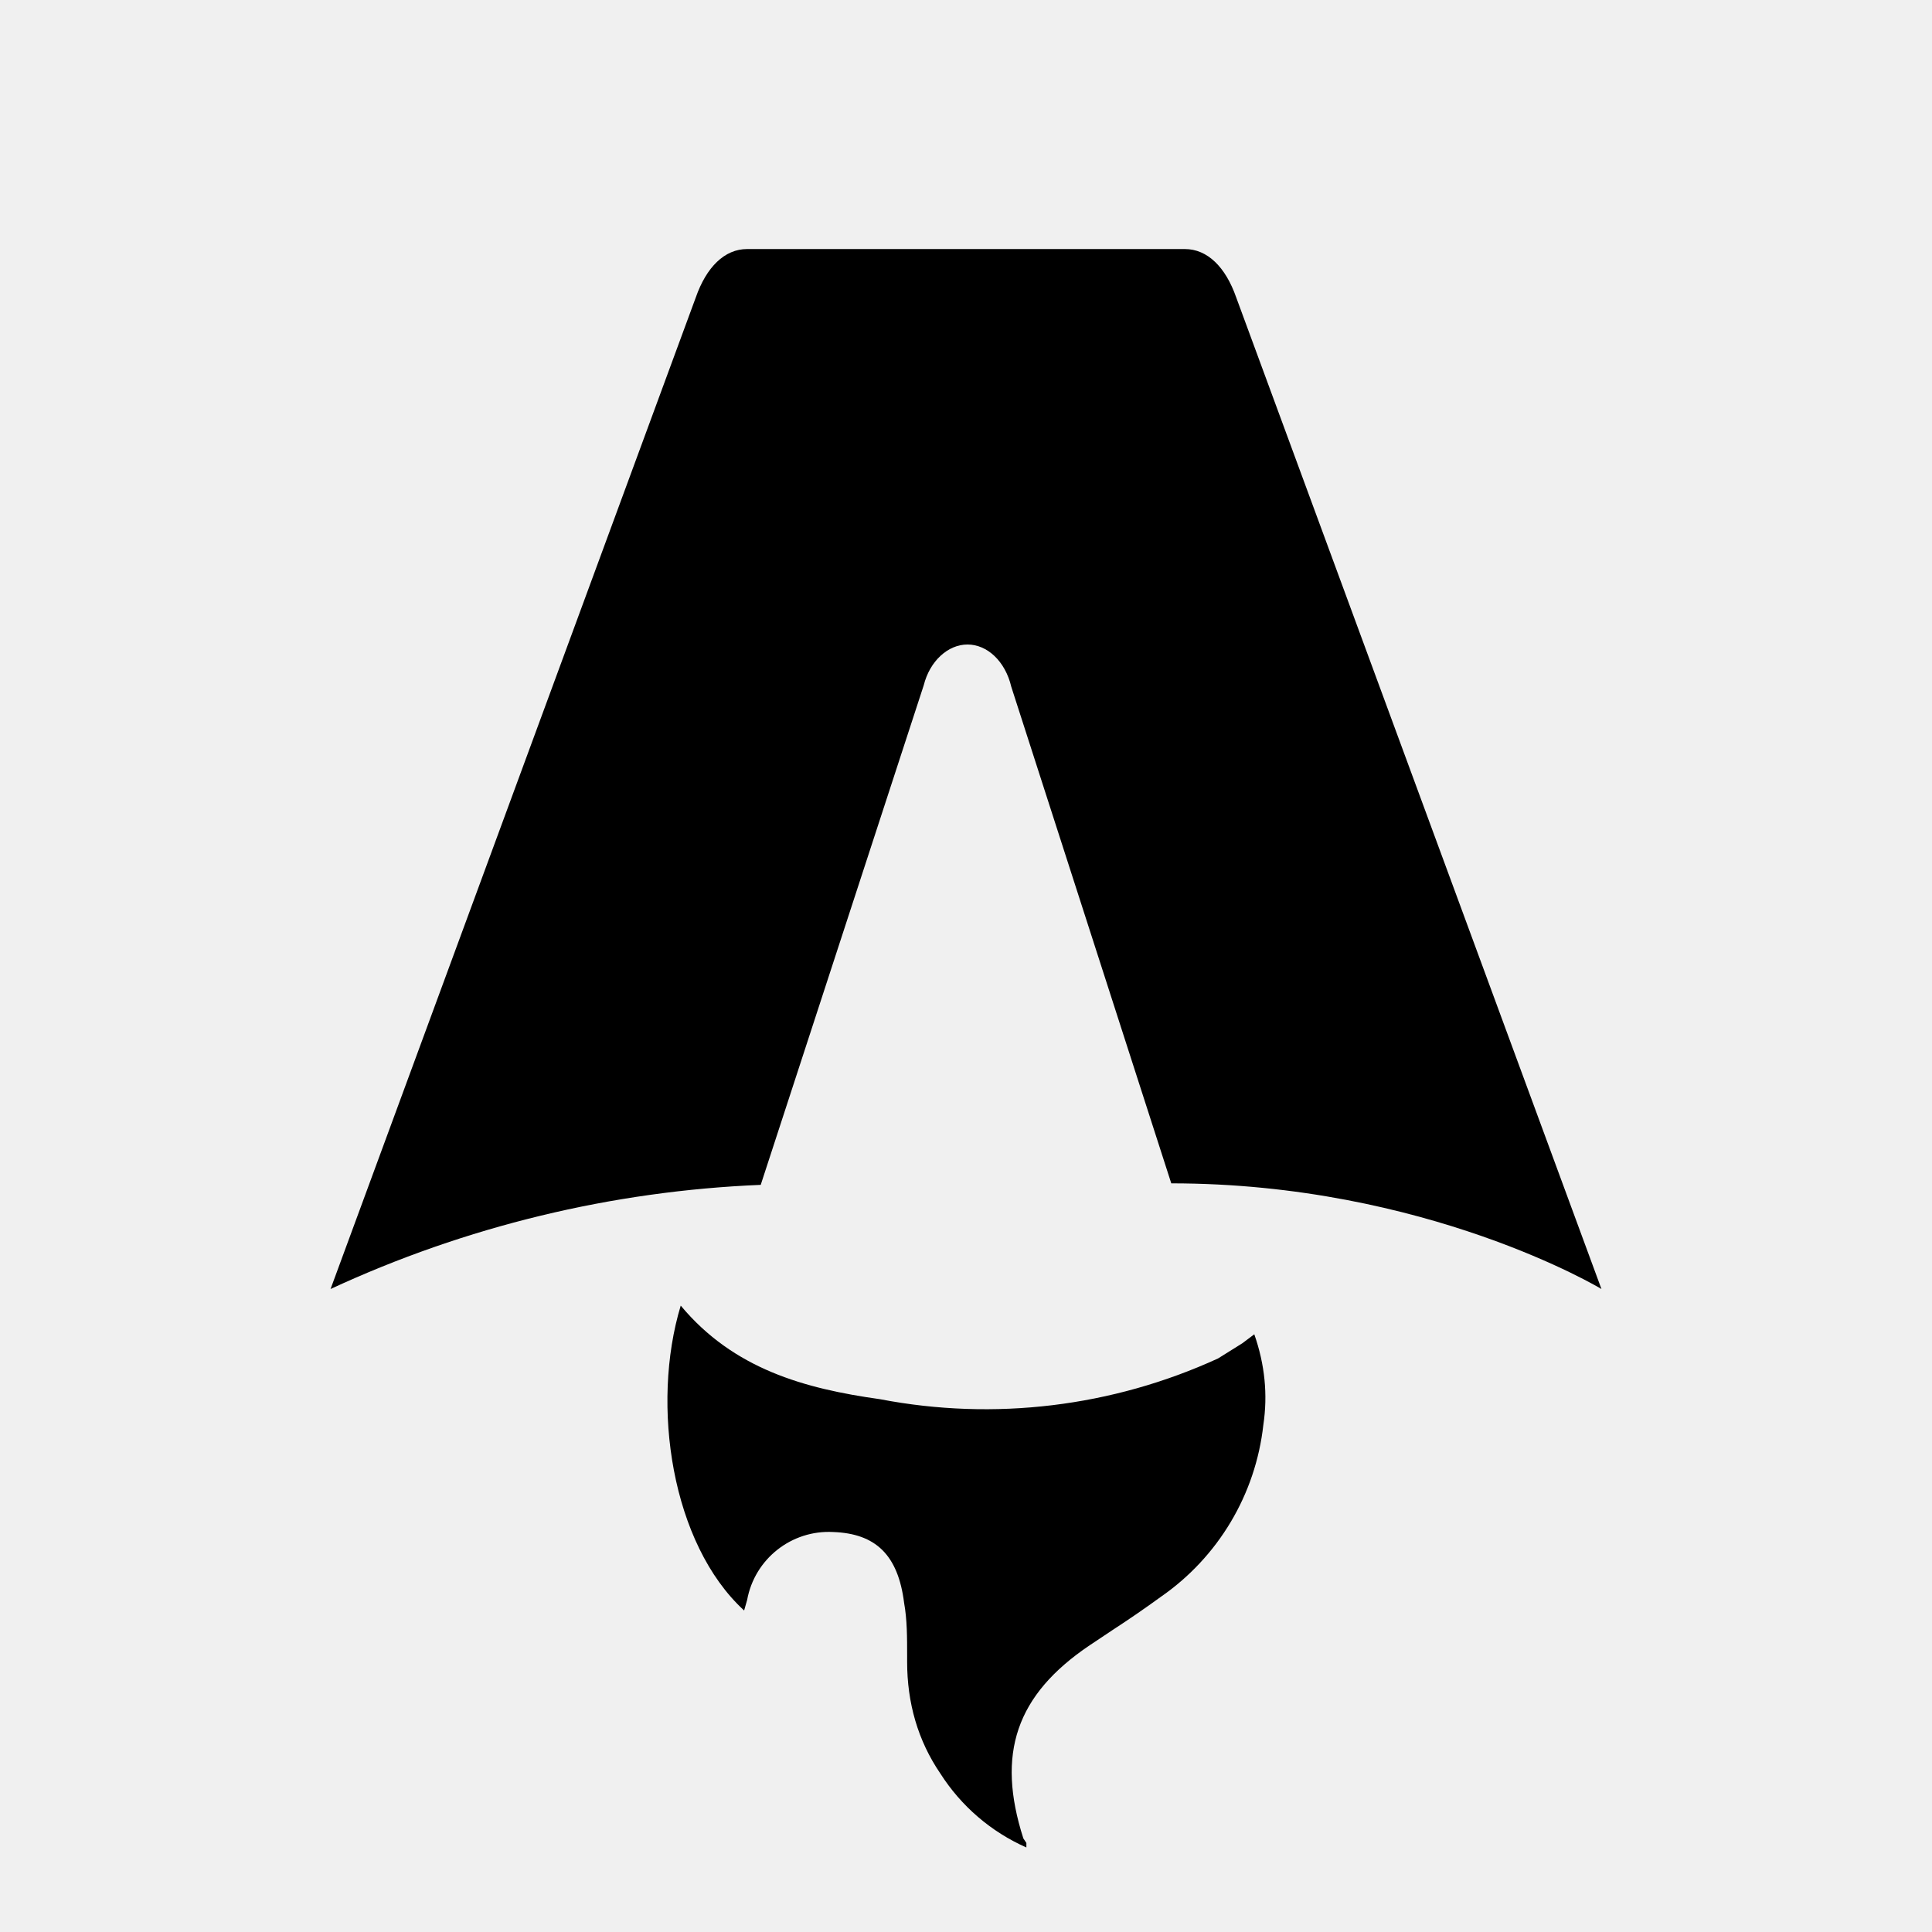
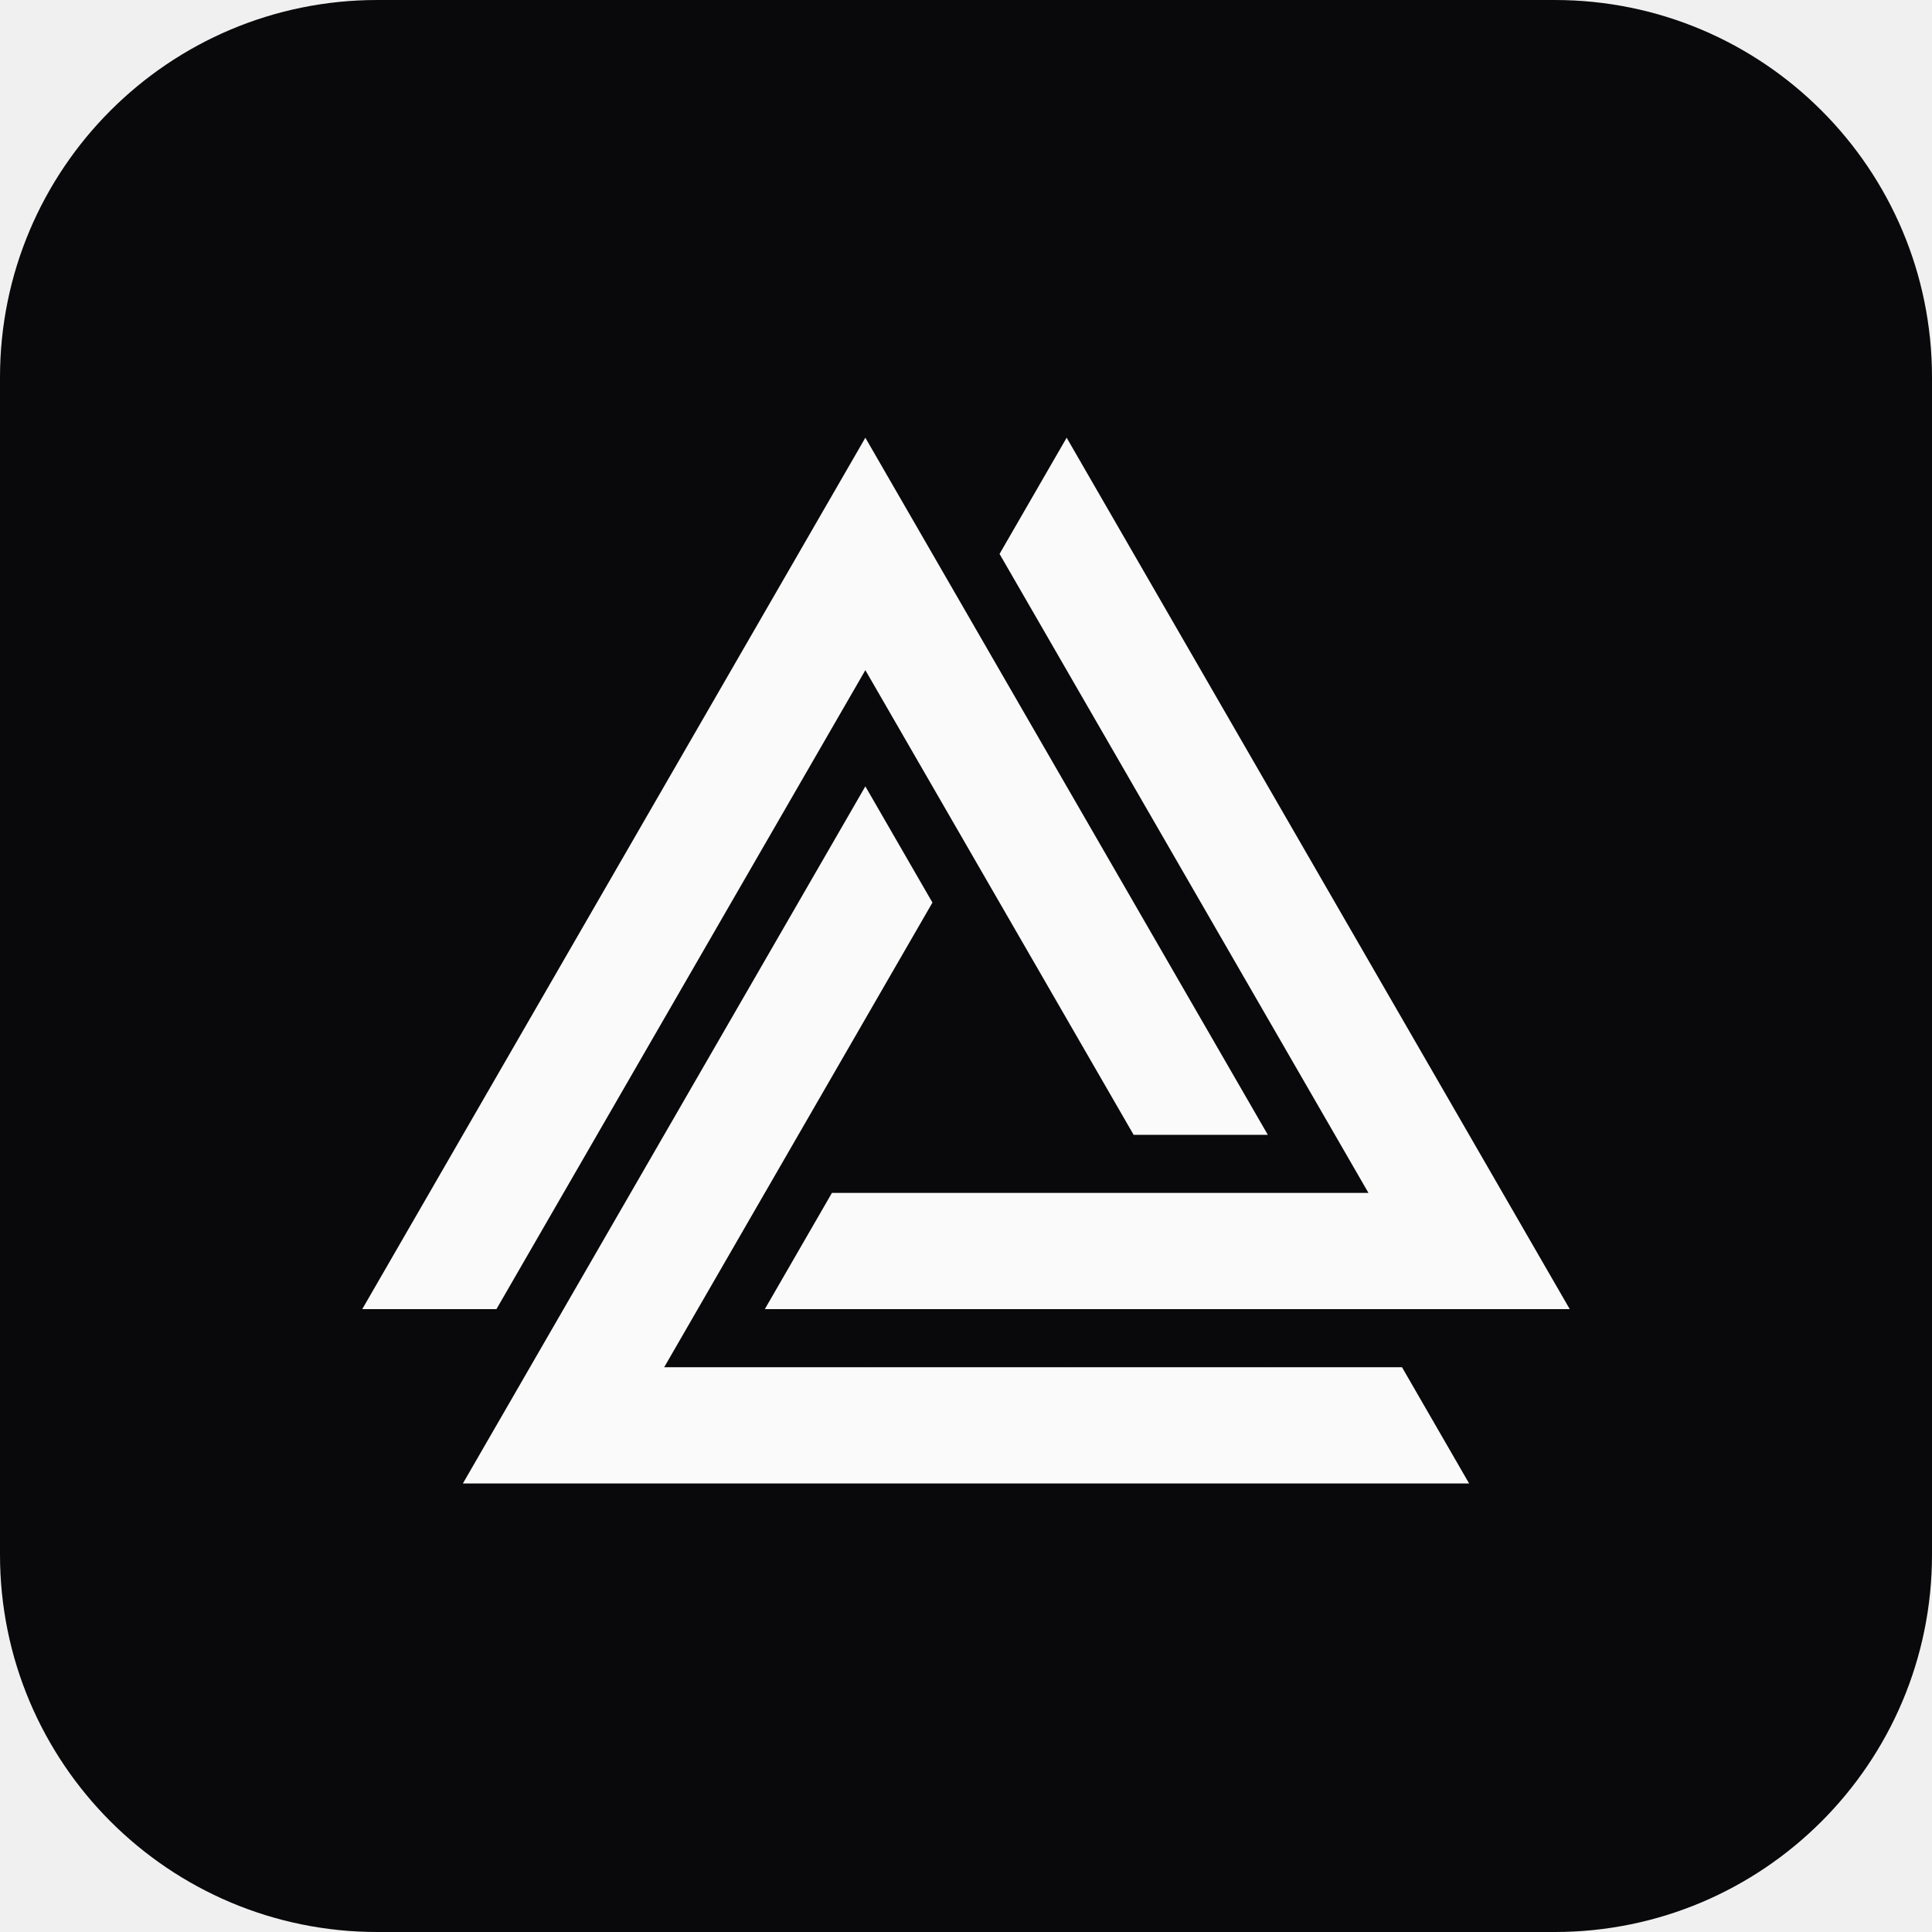
- <svg xmlns="http://www.w3.org/2000/svg" fill="none" viewBox="0 0 128 128">
-   <path d="M50.4 78.5a75.1 75.1 0 0 0-28.5 6.9l24.2-65.7c.7-2 1.9-3.2 3.4-3.2h29c1.5 0 2.7 1.2 3.4 3.2l24.2 65.7s-11.6-7-28.5-7L67 45.5c-.4-1.7-1.6-2.8-2.9-2.8-1.3 0-2.5 1.1-2.9 2.7L50.4 78.5Zm-1.1 28.2Zm-4.2-20.2c-2 6.6-.6 15.8 4.2 20.2a17.5 17.5 0 0 1 .2-.7 5.5 5.5 0 0 1 5.7-4.5c2.8.1 4.3 1.5 4.7 4.7.2 1.1.2 2.3.2 3.5v.4c0 2.7.7 5.2 2.2 7.4a13 13 0 0 0 5.7 4.9v-.3l-.2-.3c-1.8-5.6-.5-9.5 4.4-12.8l1.5-1a73 73 0 0 0 3.2-2.2 16 16 0 0 0 6.8-11.4c.3-2 .1-4-.6-6l-.8.6-1.6 1a37 37 0 0 1-22.4 2.7c-5-.7-9.7-2-13.2-6.2Z" />
-   <style>
-         path { fill: #000; }
-         @media (prefers-color-scheme: dark) {
-             path { fill: #FFF; }
-         }
-     </style>
+ <svg xmlns="http://www.w3.org/2000/svg" width="128" height="128" viewBox="0 0 128 128" fill="none">
+   <rect width="128" height="128" rx="25" fill="#09090B" />
+   <path d="M75.106 75.184H83.996L57.332 29L24 86.733H32.891L37.328 79.046L37.321 79.034H37.336L43.996 67.497L43.989 67.484H44.004L50.664 55.948L50.657 55.935H50.672L57.332 44.399L57.325 44.386H57.339L57.332 44.399L63.993 55.935H64.007L64 55.948L70.661 67.484H70.675L70.668 67.497L75.106 75.184Z" fill="#FAFAFA" />
+   <path d="M57.332 52.098L30.668 98.282H97.332L92.887 90.583H84.011L84.004 90.595L83.996 90.583H70.675L70.668 90.595L70.661 90.583H57.339L57.332 90.595L57.325 90.583H44.004L43.996 90.595L43.989 90.583H44.004L50.664 79.046L50.657 79.034H50.672L57.332 67.497L57.325 67.484H57.339L61.777 59.798L57.332 52.098Z" fill="#FAFAFA" />
+   <path d="M50.672 86.733H104L70.668 29L66.223 36.699L70.661 44.386H70.675L70.668 44.399L77.329 55.935H77.343L77.336 55.948L83.996 67.484H84.011L84.004 67.497L90.664 79.034H90.679L90.671 79.046L90.664 79.034H77.343L77.336 79.046L77.329 79.034H64.007L64 79.046L63.993 79.034H55.117L50.672 86.733Z" fill="#FAFAFA" />
</svg>
